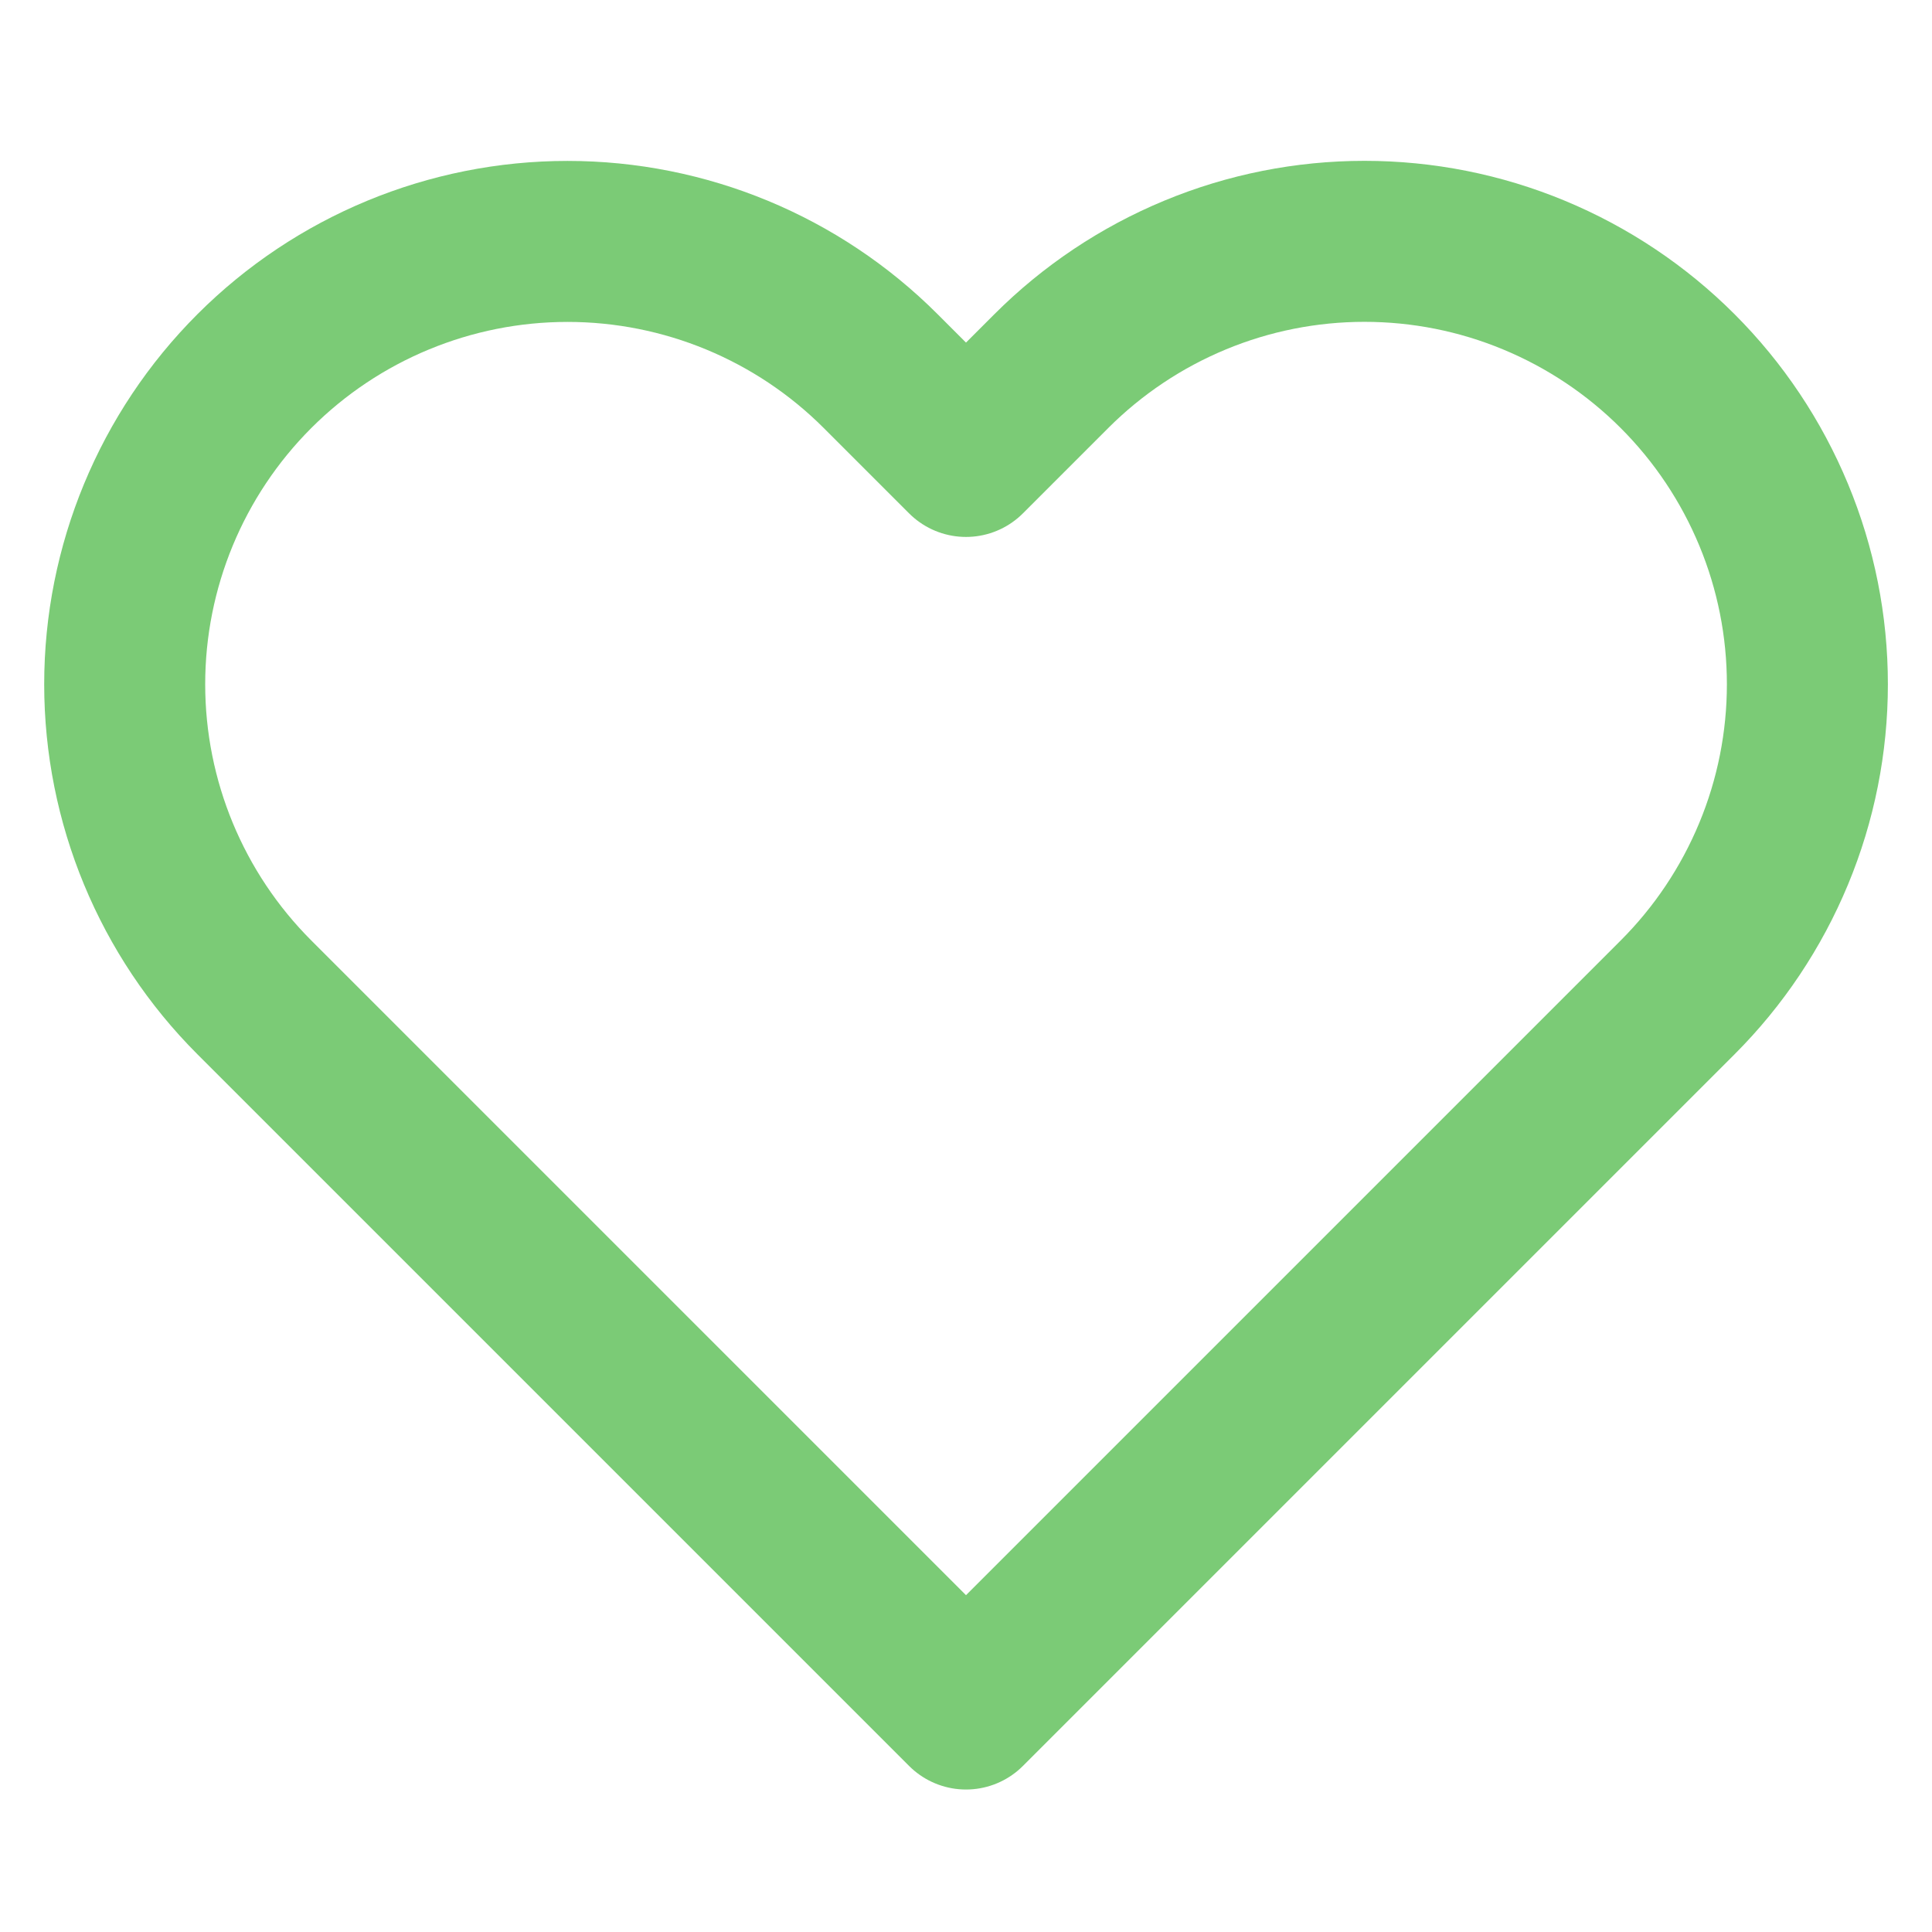
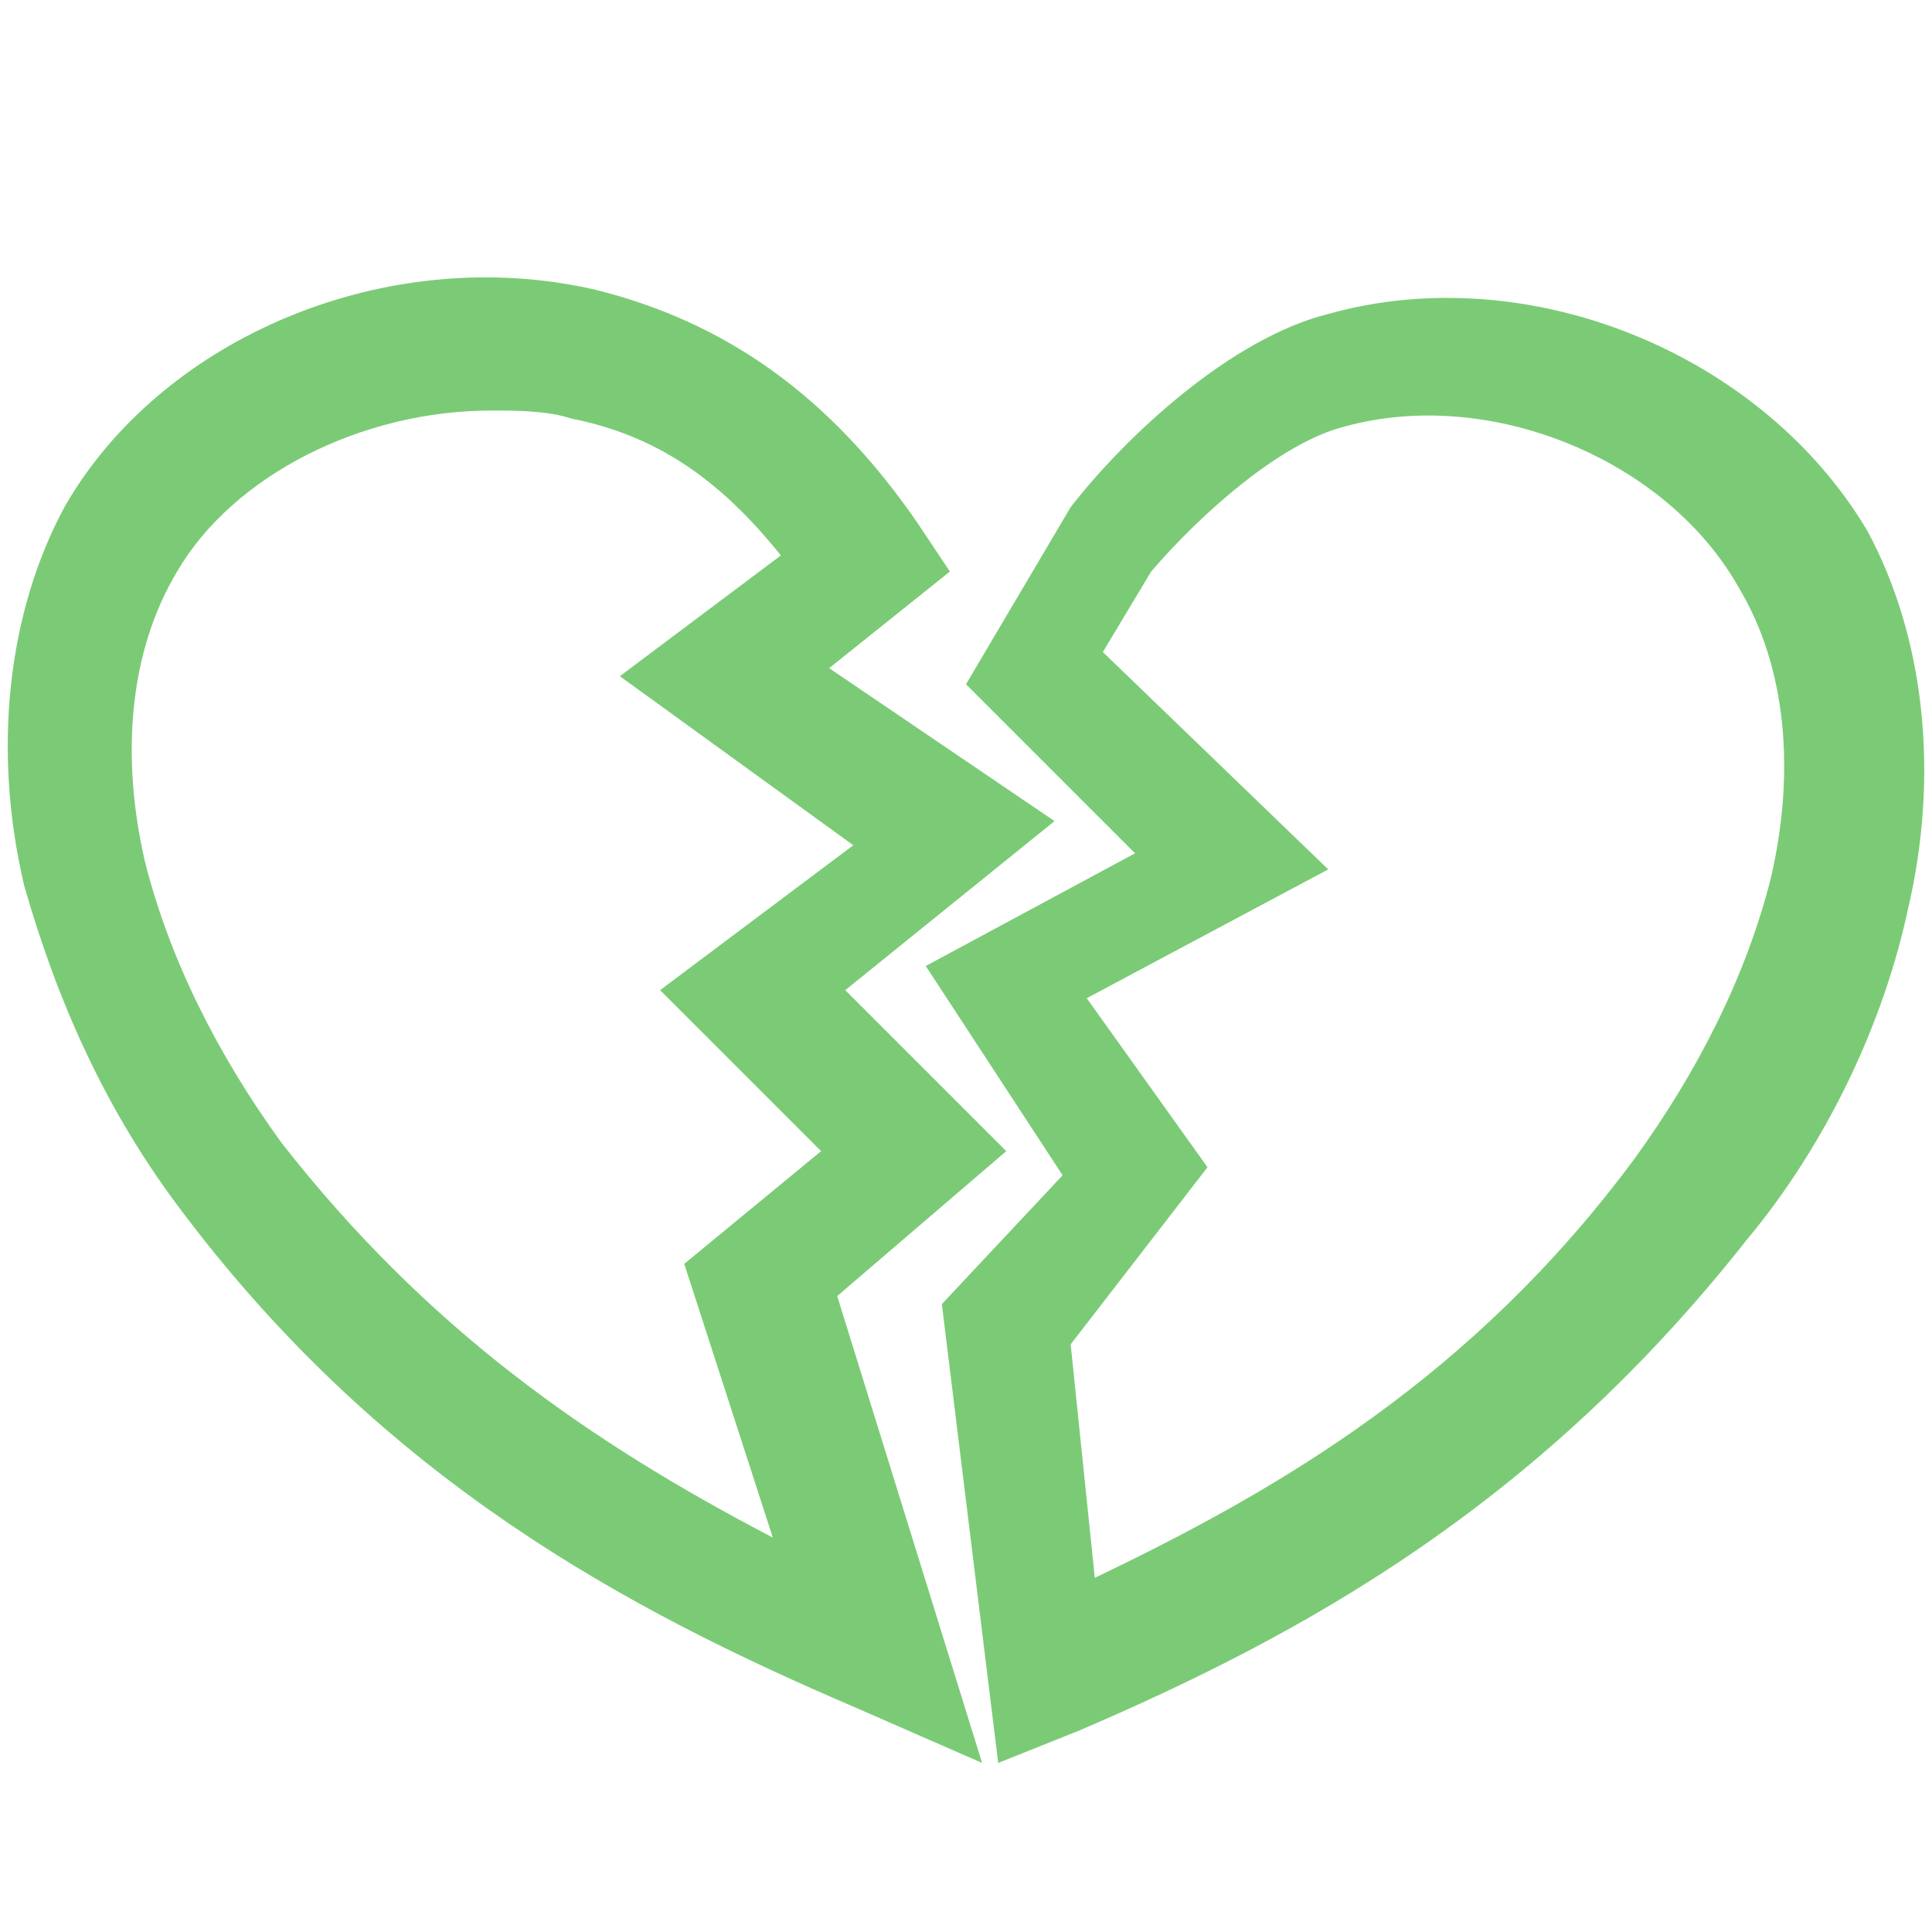
- <svg xmlns="http://www.w3.org/2000/svg" width="24" height="24" viewBox="0 0 24 24" fill="none">
-   <path d="M20.84 4.61C20.329 4.099 19.723 3.694 19.055 3.417C18.388 3.14 17.673 2.998 16.95 2.998C16.228 2.998 15.512 3.14 14.845 3.417C14.177 3.694 13.571 4.099 13.06 4.61L12 5.67L10.94 4.61C9.908 3.578 8.509 2.999 7.05 2.999C5.591 2.999 4.192 3.578 3.16 4.61C2.128 5.642 1.549 7.041 1.549 8.5C1.549 9.959 2.128 11.358 3.16 12.39L4.22 13.45L12 21.23L19.78 13.45L20.84 12.39C21.351 11.879 21.756 11.273 22.033 10.605C22.31 9.938 22.452 9.222 22.452 8.5C22.452 7.777 22.31 7.062 22.033 6.395C21.756 5.727 21.351 5.121 20.84 4.61Z" stroke="#7BCB76" stroke-width="2" stroke-linecap="round" stroke-linejoin="round" />
+ <svg xmlns="http://www.w3.org/2000/svg" version="1.1" id="Layer_1" x="0px" y="0px" viewBox="0 0 24 24" style="enable-background:new 0 0 24 24;" xml:space="preserve">
+   <style type="text/css">
+ 	.st0{fill:#7BCB76;}
+ </style>
+   <g>
+     <g>
+       <path class="st0" d="M12.2,21.9l-1.6-0.7c-2.8-1.2-5.8-2.8-8.3-6.1c-1-1.3-1.6-2.7-2-4.1c-0.4-1.7-0.2-3.4,0.5-4.7    c1.2-2.1,4-3.3,6.6-2.7C9,4,10.3,4.9,11.4,6.5l0.4,0.6l-1.5,1.2l2.8,1.9l-2.6,2.1l2,2l-2.1,1.8L12.2,21.9z M6.1,5.1    c-1.6,0-3.2,0.8-3.9,2c-0.6,1-0.7,2.3-0.4,3.6c0.3,1.2,0.9,2.4,1.7,3.5c1.8,2.3,3.8,3.7,6.1,4.9l-1.1-3.4l1.7-1.4l-2-2l2.4-1.8    L7.7,8.4l2-1.5C8.9,5.9,8.1,5.4,7.1,5.2C6.8,5.1,6.4,5.1,6.1,5.1z" />
+     </g>
+     <g>
+       <path class="st0" d="M12.4,21.9l-0.7-5.7l1.5-1.6L11.5,12l2.6-1.4L12,8.5l1.3-2.2c0.7-0.9,2-2.1,3.2-2.4c2.5-0.7,5.4,0.5,6.7,2.7    c0.7,1.3,0.9,3,0.5,4.7l0,0c-0.3,1.4-1,2.9-2,4.1c-2.6,3.3-5.5,4.9-8.3,6.1L12.4,21.9z M13.3,16.7l0.3,2.9    c2.3-1.1,4.7-2.5,6.7-5.2c0.8-1.1,1.4-2.3,1.7-3.5v0c0.3-1.3,0.2-2.6-0.4-3.6c-0.9-1.6-3.1-2.5-4.9-2c-0.8,0.2-1.8,1.1-2.4,1.8    l-0.6,1l2.8,2.7l-3,1.6l1.5,2.1L13.3,16.7z" />
+     </g>
+   </g>
</svg>
